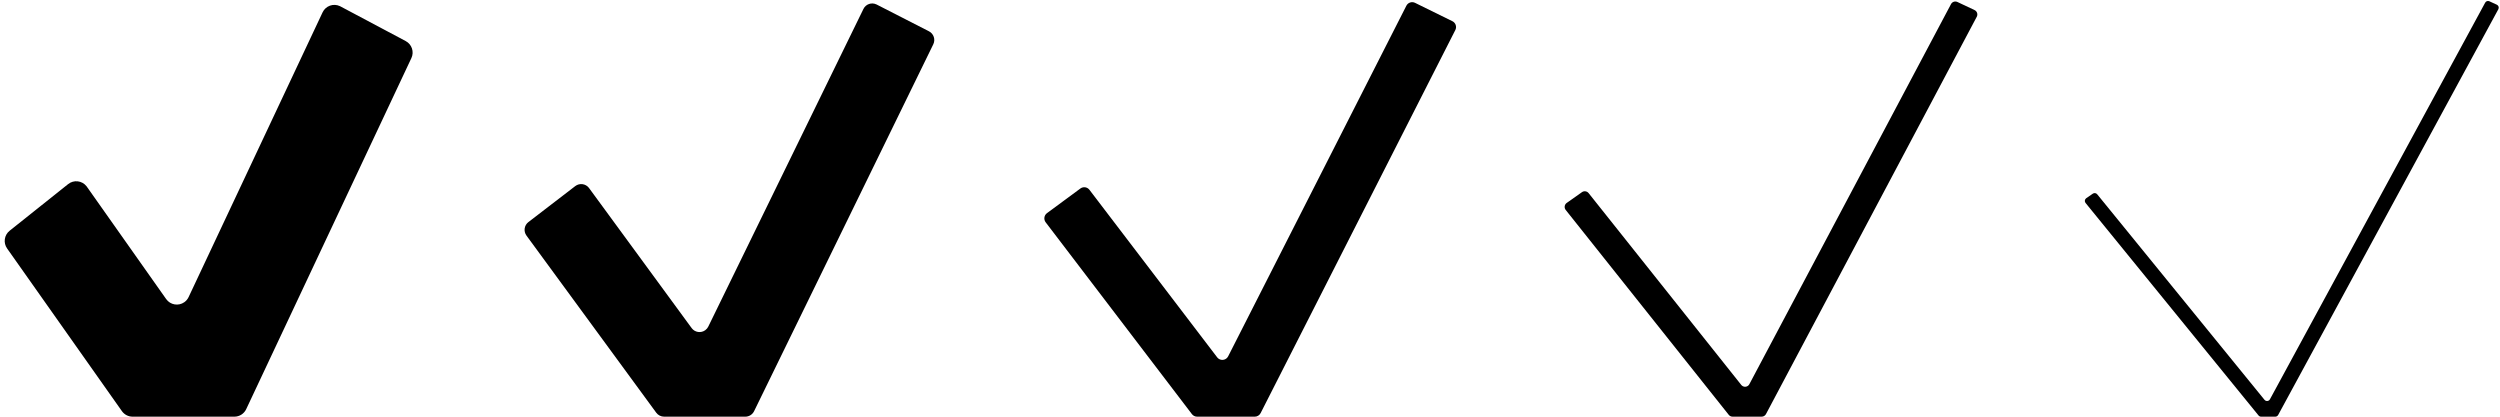
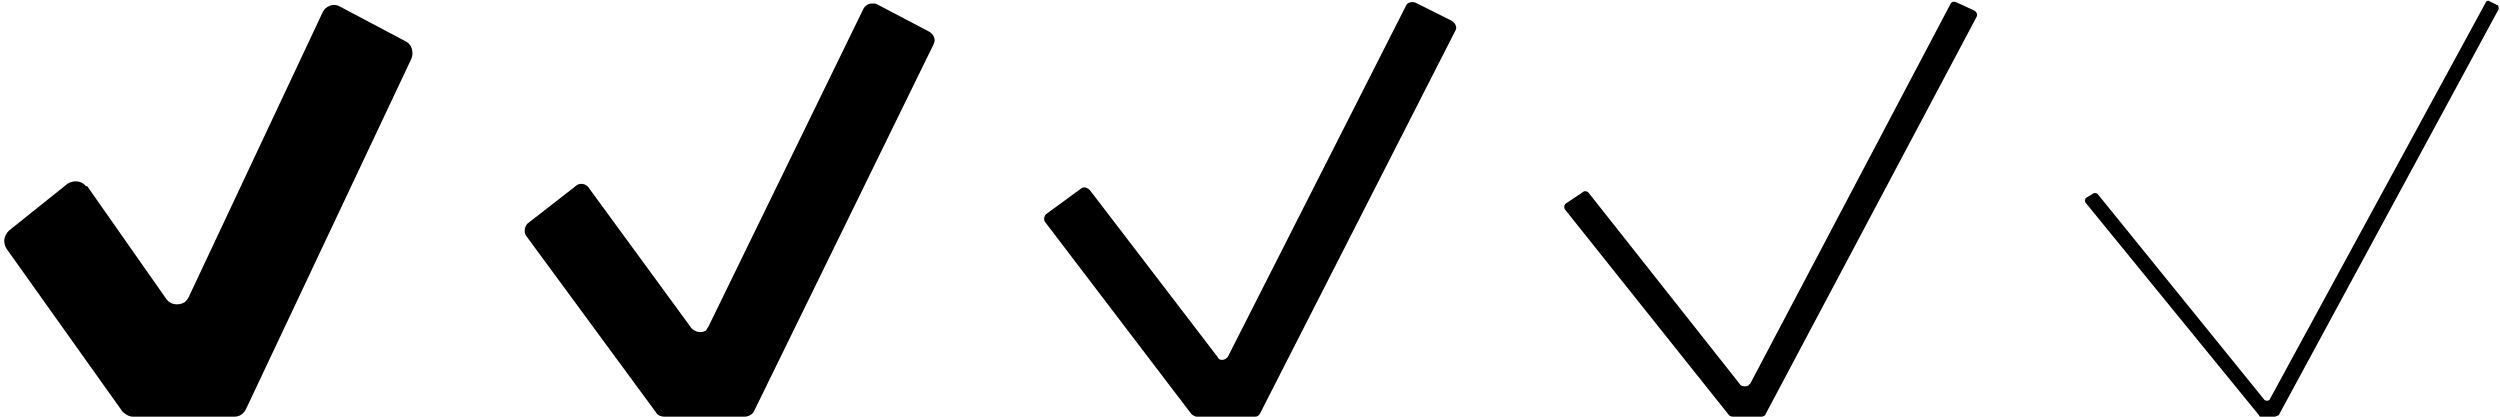
<svg xmlns="http://www.w3.org/2000/svg" width="192" height="32" viewBox="0 0 192 32">
-   <g fill="none" fill-rule="evenodd">
-     <path fill="#000" fill-rule="nonzero" d="M9.364,31.577 L0.544,19.08 C0.239,18.648 0.324,18.052 0.738,17.722 L5.234,14.138 C5.666,13.794 6.295,13.865 6.639,14.297 C6.652,14.312 6.663,14.328 6.674,14.344 L12.762,22.969 C13.081,23.42 13.705,23.527 14.156,23.209 C14.297,23.109 14.41,22.974 14.484,22.818 L24.774,0.95 C25.009,0.45 25.605,0.236 26.105,0.471 C26.119,0.478 26.134,0.485 26.148,0.493 L31.159,3.155 C31.63,3.405 31.822,3.981 31.594,4.463 L18.907,31.426 C18.742,31.776 18.39,32 18.002,32 L10.181,32 C9.856,32 9.552,31.842 9.364,31.577 Z" />
-     <path fill="#000" fill-rule="nonzero" d="M10.398,31.693 L0.433,18.093 C0.192,17.764 0.258,17.303 0.582,17.055 L4.179,14.293 C4.508,14.041 4.979,14.103 5.231,14.431 C5.234,14.436 5.238,14.44 5.241,14.445 L13.118,25.196 C13.362,25.53 13.832,25.602 14.166,25.357 C14.264,25.285 14.343,25.191 14.396,25.082 L26.312,0.687 C26.494,0.314 26.943,0.16 27.315,0.342 C27.319,0.344 27.323,0.346 27.328,0.348 L31.345,2.404 C31.709,2.59 31.856,3.034 31.677,3.401 L17.914,31.579 C17.788,31.837 17.526,32 17.24,32 L11.003,32 C10.764,32 10.539,31.886 10.398,31.693 Z" transform="translate(40)" />
-     <path fill="#000" fill-rule="nonzero" d="M16.369,32 L11.936,32 C11.78,32 11.633,31.927 11.538,31.803 L0.308,17.074 C0.141,16.855 0.183,16.541 0.402,16.374 C0.405,16.372 0.407,16.37 0.409,16.369 L2.974,14.477 C3.193,14.315 3.502,14.359 3.668,14.576 L13.479,27.443 C13.646,27.662 13.96,27.704 14.179,27.537 C14.239,27.491 14.288,27.433 14.322,27.366 L28.009,0.44 C28.133,0.196 28.43,0.097 28.675,0.218 L31.545,1.629 C31.793,1.751 31.895,2.051 31.773,2.299 L31.77,2.305 L16.815,31.727 C16.729,31.894 16.557,32 16.369,32 Z" transform="translate(80)" />
-     <path fill="#000" fill-rule="nonzero" d="M12.768,31.859 L0.247,16.125 C0.118,15.963 0.145,15.727 0.307,15.598 C0.313,15.594 0.318,15.59 0.324,15.585 L1.495,14.758 C1.657,14.643 1.881,14.675 2.005,14.831 L13.728,29.561 C13.857,29.723 14.093,29.75 14.255,29.621 C14.295,29.589 14.328,29.549 14.352,29.503 L29.837,0.316 C29.931,0.139 30.147,0.067 30.329,0.152 L31.644,0.772 C31.832,0.861 31.912,1.084 31.824,1.272 C31.821,1.277 31.818,1.282 31.816,1.287 L15.627,31.801 C15.562,31.923 15.435,32 15.296,32 L13.061,32 C12.947,32 12.839,31.948 12.768,31.859 Z" transform="translate(120)" />
-     <path fill="#000" fill-rule="nonzero" d="M14.743,32 L13.65,32 C13.575,32 13.503,31.966 13.456,31.908 L0.171,15.587 C0.084,15.48 0.1,15.322 0.207,15.235 C0.212,15.231 0.217,15.227 0.222,15.223 L0.729,14.873 C0.837,14.799 0.983,14.82 1.065,14.921 L13.915,30.708 C14.003,30.815 14.16,30.831 14.267,30.744 C14.292,30.723 14.313,30.698 14.329,30.669 L30.861,0.206 C30.923,0.09 31.065,0.043 31.185,0.098 L31.758,0.362 C31.883,0.42 31.938,0.568 31.88,0.693 C31.878,0.698 31.875,0.703 31.873,0.708 L14.963,31.869 C14.919,31.95 14.834,32 14.743,32 Z" transform="translate(160)" />
-   </g>
+   <path d="M9.4 31.6L0.5 19.1C0.2 18.6 0.3 18.1 0.7 17.7L5.2 14.1C5.7 13.8 6.3 13.9 6.6 14.3 6.7 14.3 6.7 14.3 6.7 14.3L12.8 23C13.1 23.4 13.7 23.5 14.2 23.2 14.3 23.1 14.4 23 14.5 22.8L24.8 0.9C25 0.5 25.6 0.2 26.1 0.5 26.1 0.5 26.1 0.5 26.1 0.5L31.2 3.2C31.6 3.4 31.8 4 31.6 4.5L18.9 31.4C18.7 31.8 18.4 32 18 32L10.2 32C9.9 32 9.6 31.8 9.4 31.6Z" />
+   <path d="M50.4 31.7L40.4 18.1C40.2 17.8 40.3 17.3 40.6 17.1L44.2 14.3C44.5 14 45 14.1 45.2 14.4 45.2 14.4 45.2 14.4 45.2 14.4L53.1 25.2C53.4 25.5 53.8 25.6 54.2 25.4 54.3 25.3 54.3 25.2 54.4 25.1L66.3 0.7C66.5 0.3 66.9 0.2 67.3 0.3 67.3 0.3 67.3 0.3 67.3 0.3L71.3 2.4C71.7 2.6 71.9 3 71.7 3.4L57.9 31.6C57.8 31.8 57.5 32 57.2 32L51 32C50.8 32 50.5 31.9 50.4 31.7Z" />
+   <path d="M96.4 32L91.9 32C91.8 32 91.6 31.9 91.5 31.8L80.3 17.1C80.1 16.9 80.2 16.5 80.4 16.4 80.4 16.4 80.4 16.4 80.4 16.4L83 14.5C83.2 14.3 83.5 14.4 83.7 14.6L93.5 27.4C93.6 27.7 94 27.7 94.2 27.5 94.2 27.5 94.3 27.4 94.3 27.4L108 0.4C108.1 0.2 108.4 0.1 108.7 0.2L111.5 1.6C111.8 1.8 111.9 2.1 111.8 2.3L111.8 2.3 96.8 31.7C96.7 31.9 96.6 32 96.4 32Z" />
+   <path d="M132.8 31.9L120.2 16.1C120.1 16 120.1 15.7 120.3 15.6 120.3 15.6 120.3 15.6 120.3 15.6L121.5 14.8C121.7 14.6 121.9 14.7 122 14.8L133.7 29.6C133.9 29.7 134.1 29.7 134.3 29.6 134.3 29.6 134.3 29.5 134.4 29.5L149.8 0.3C149.9 0.1 150.1 0.1 150.3 0.2L151.6 0.8C151.8 0.9 151.9 1.1 151.8 1.3 151.8 1.3 151.8 1.3 151.8 1.3L135.6 31.8C135.6 31.9 135.4 32 135.3 32L133.1 32C132.9 32 132.8 31.9 132.8 31.9Z" />
+   <path d="M174.7 32L173.6 32C173.6 32 173.5 32 173.5 31.9L160.2 15.6C160.1 15.5 160.1 15.3 160.2 15.2 160.2 15.2 160.2 15.2 160.2 15.2L160.7 14.9C160.8 14.8 161 14.8 161.1 14.9L173.9 30.7C174 30.8 174.2 30.8 174.3 30.7 174.3 30.7 174.3 30.7 174.3 30.7L190.9 0.2C190.9 0.1 191.1 0 191.2 0.1L191.8 0.4C191.9 0.4 191.9 0.6 191.9 0.7 191.9 0.7 191.9 0.7 191.9 0.7L175 31.9C174.9 31.9 174.8 32 174.7 32Z" />
</svg>
